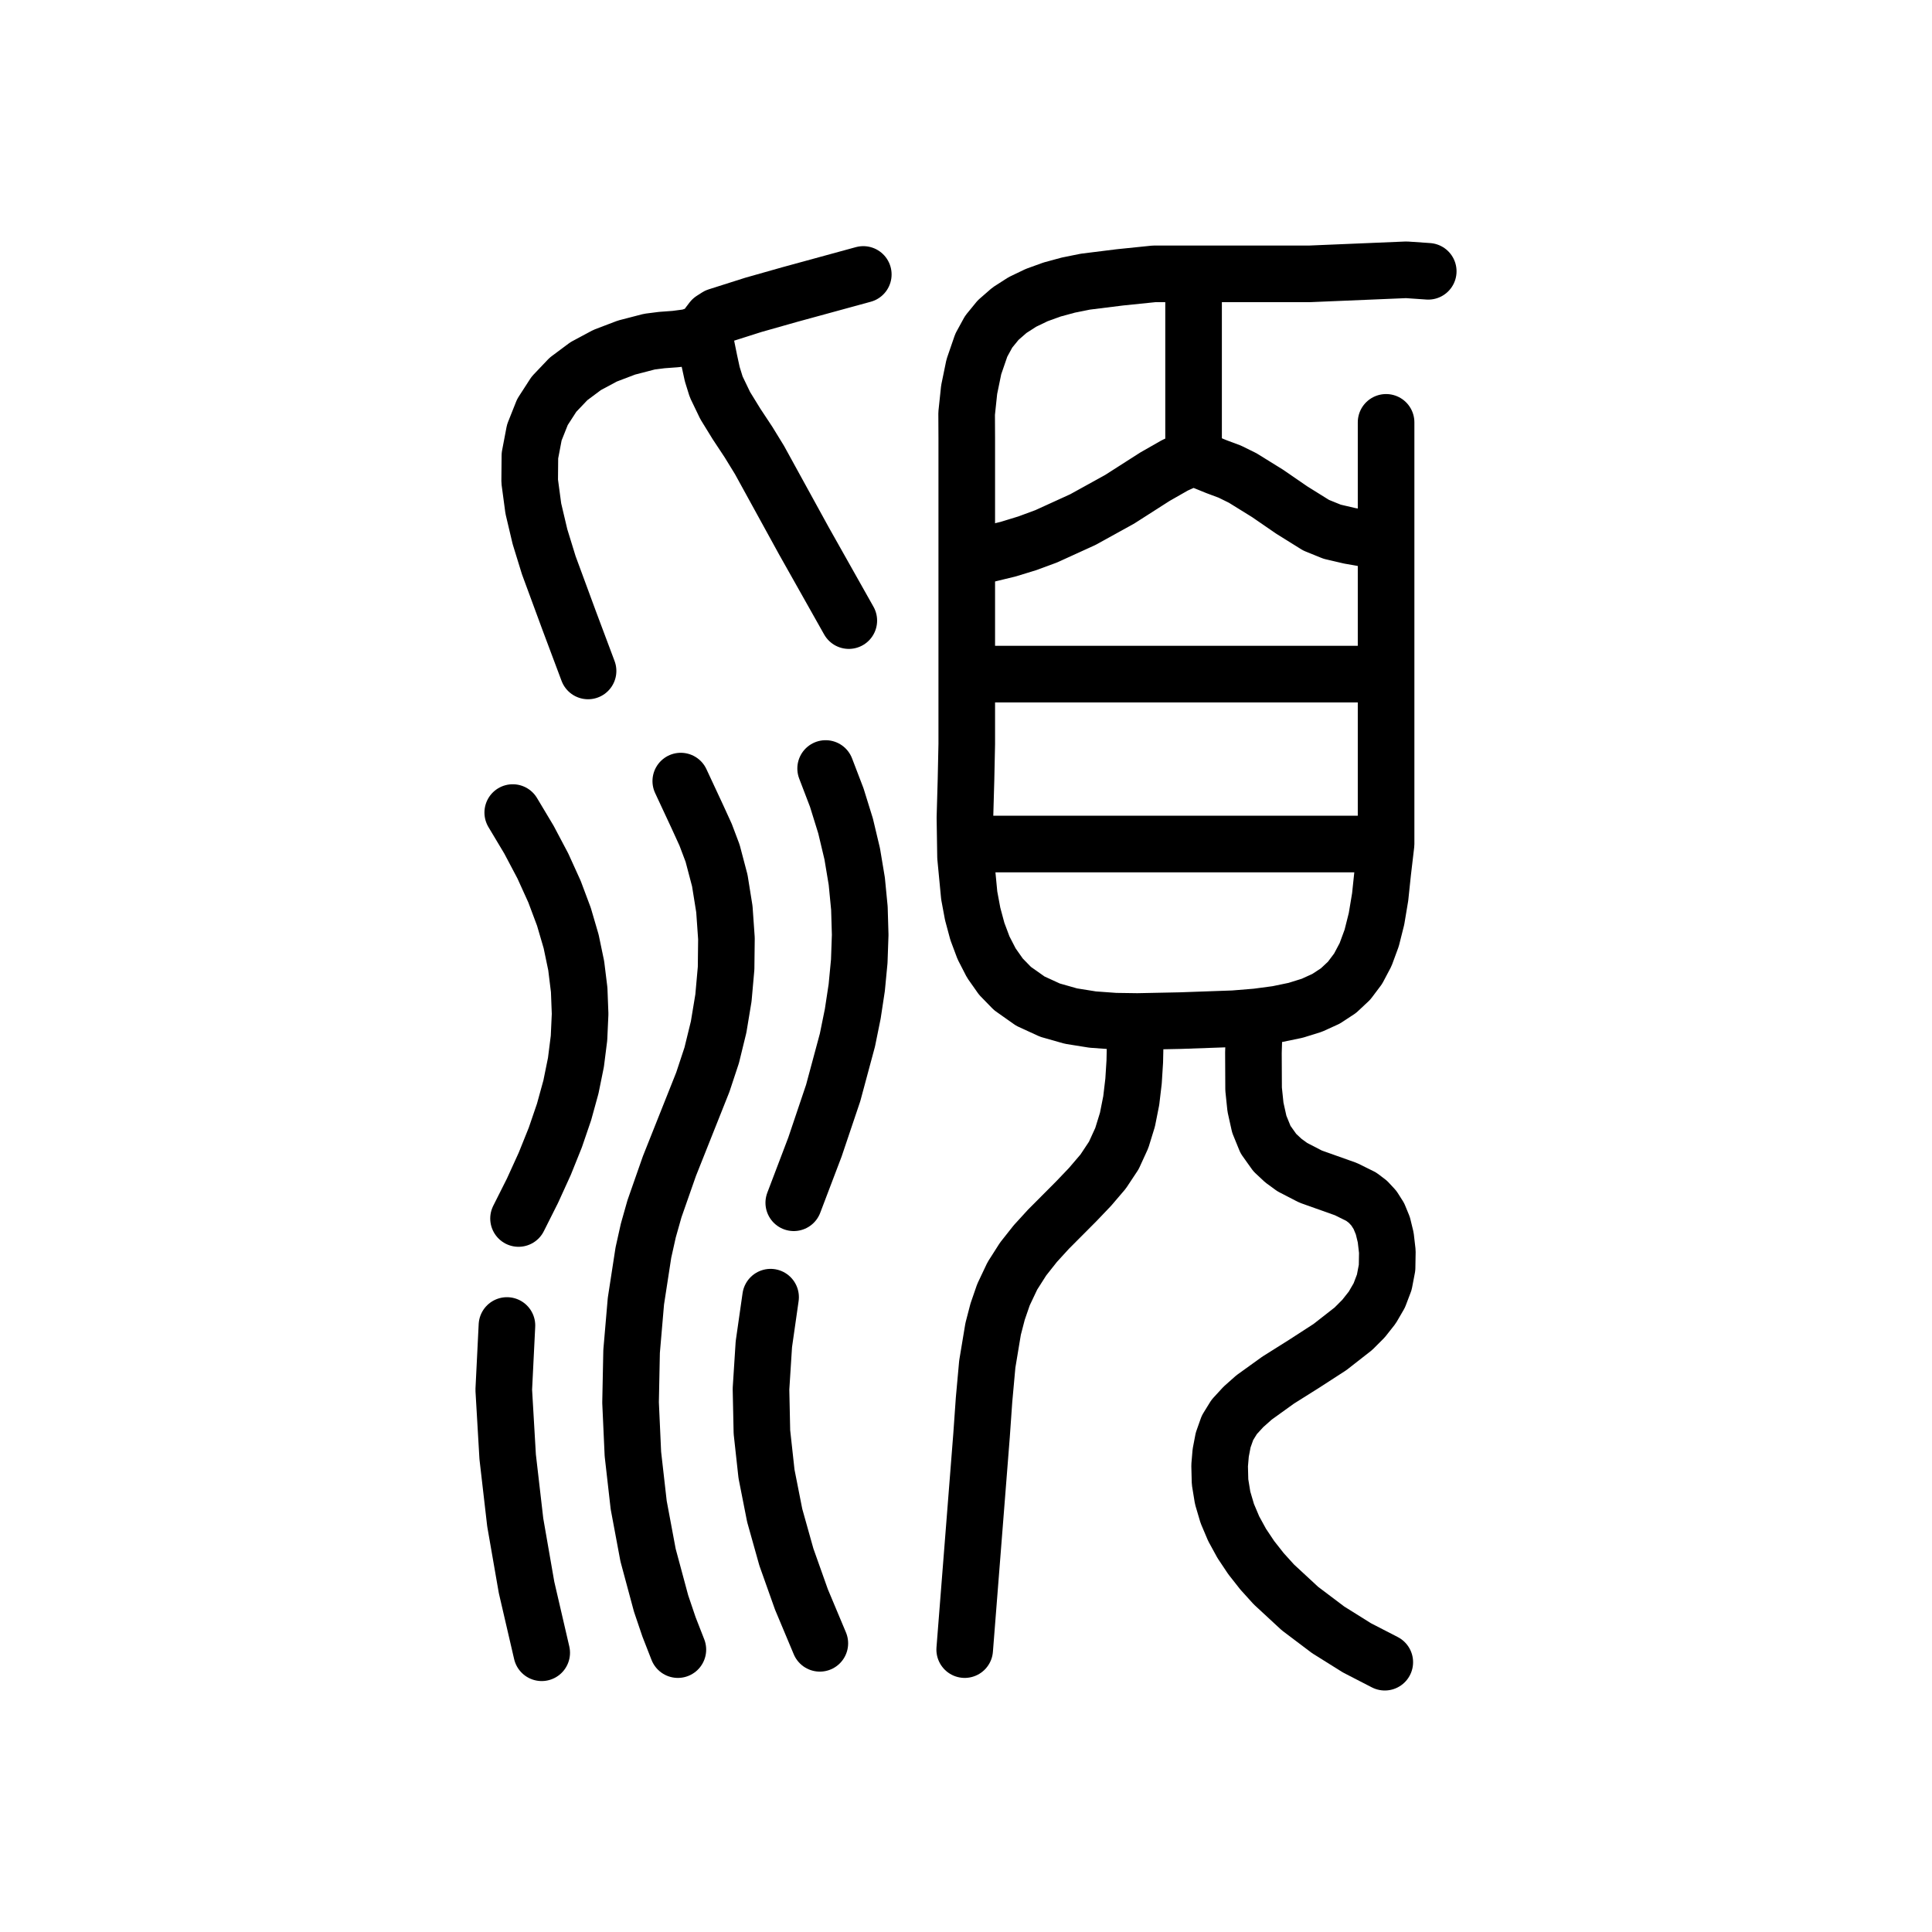
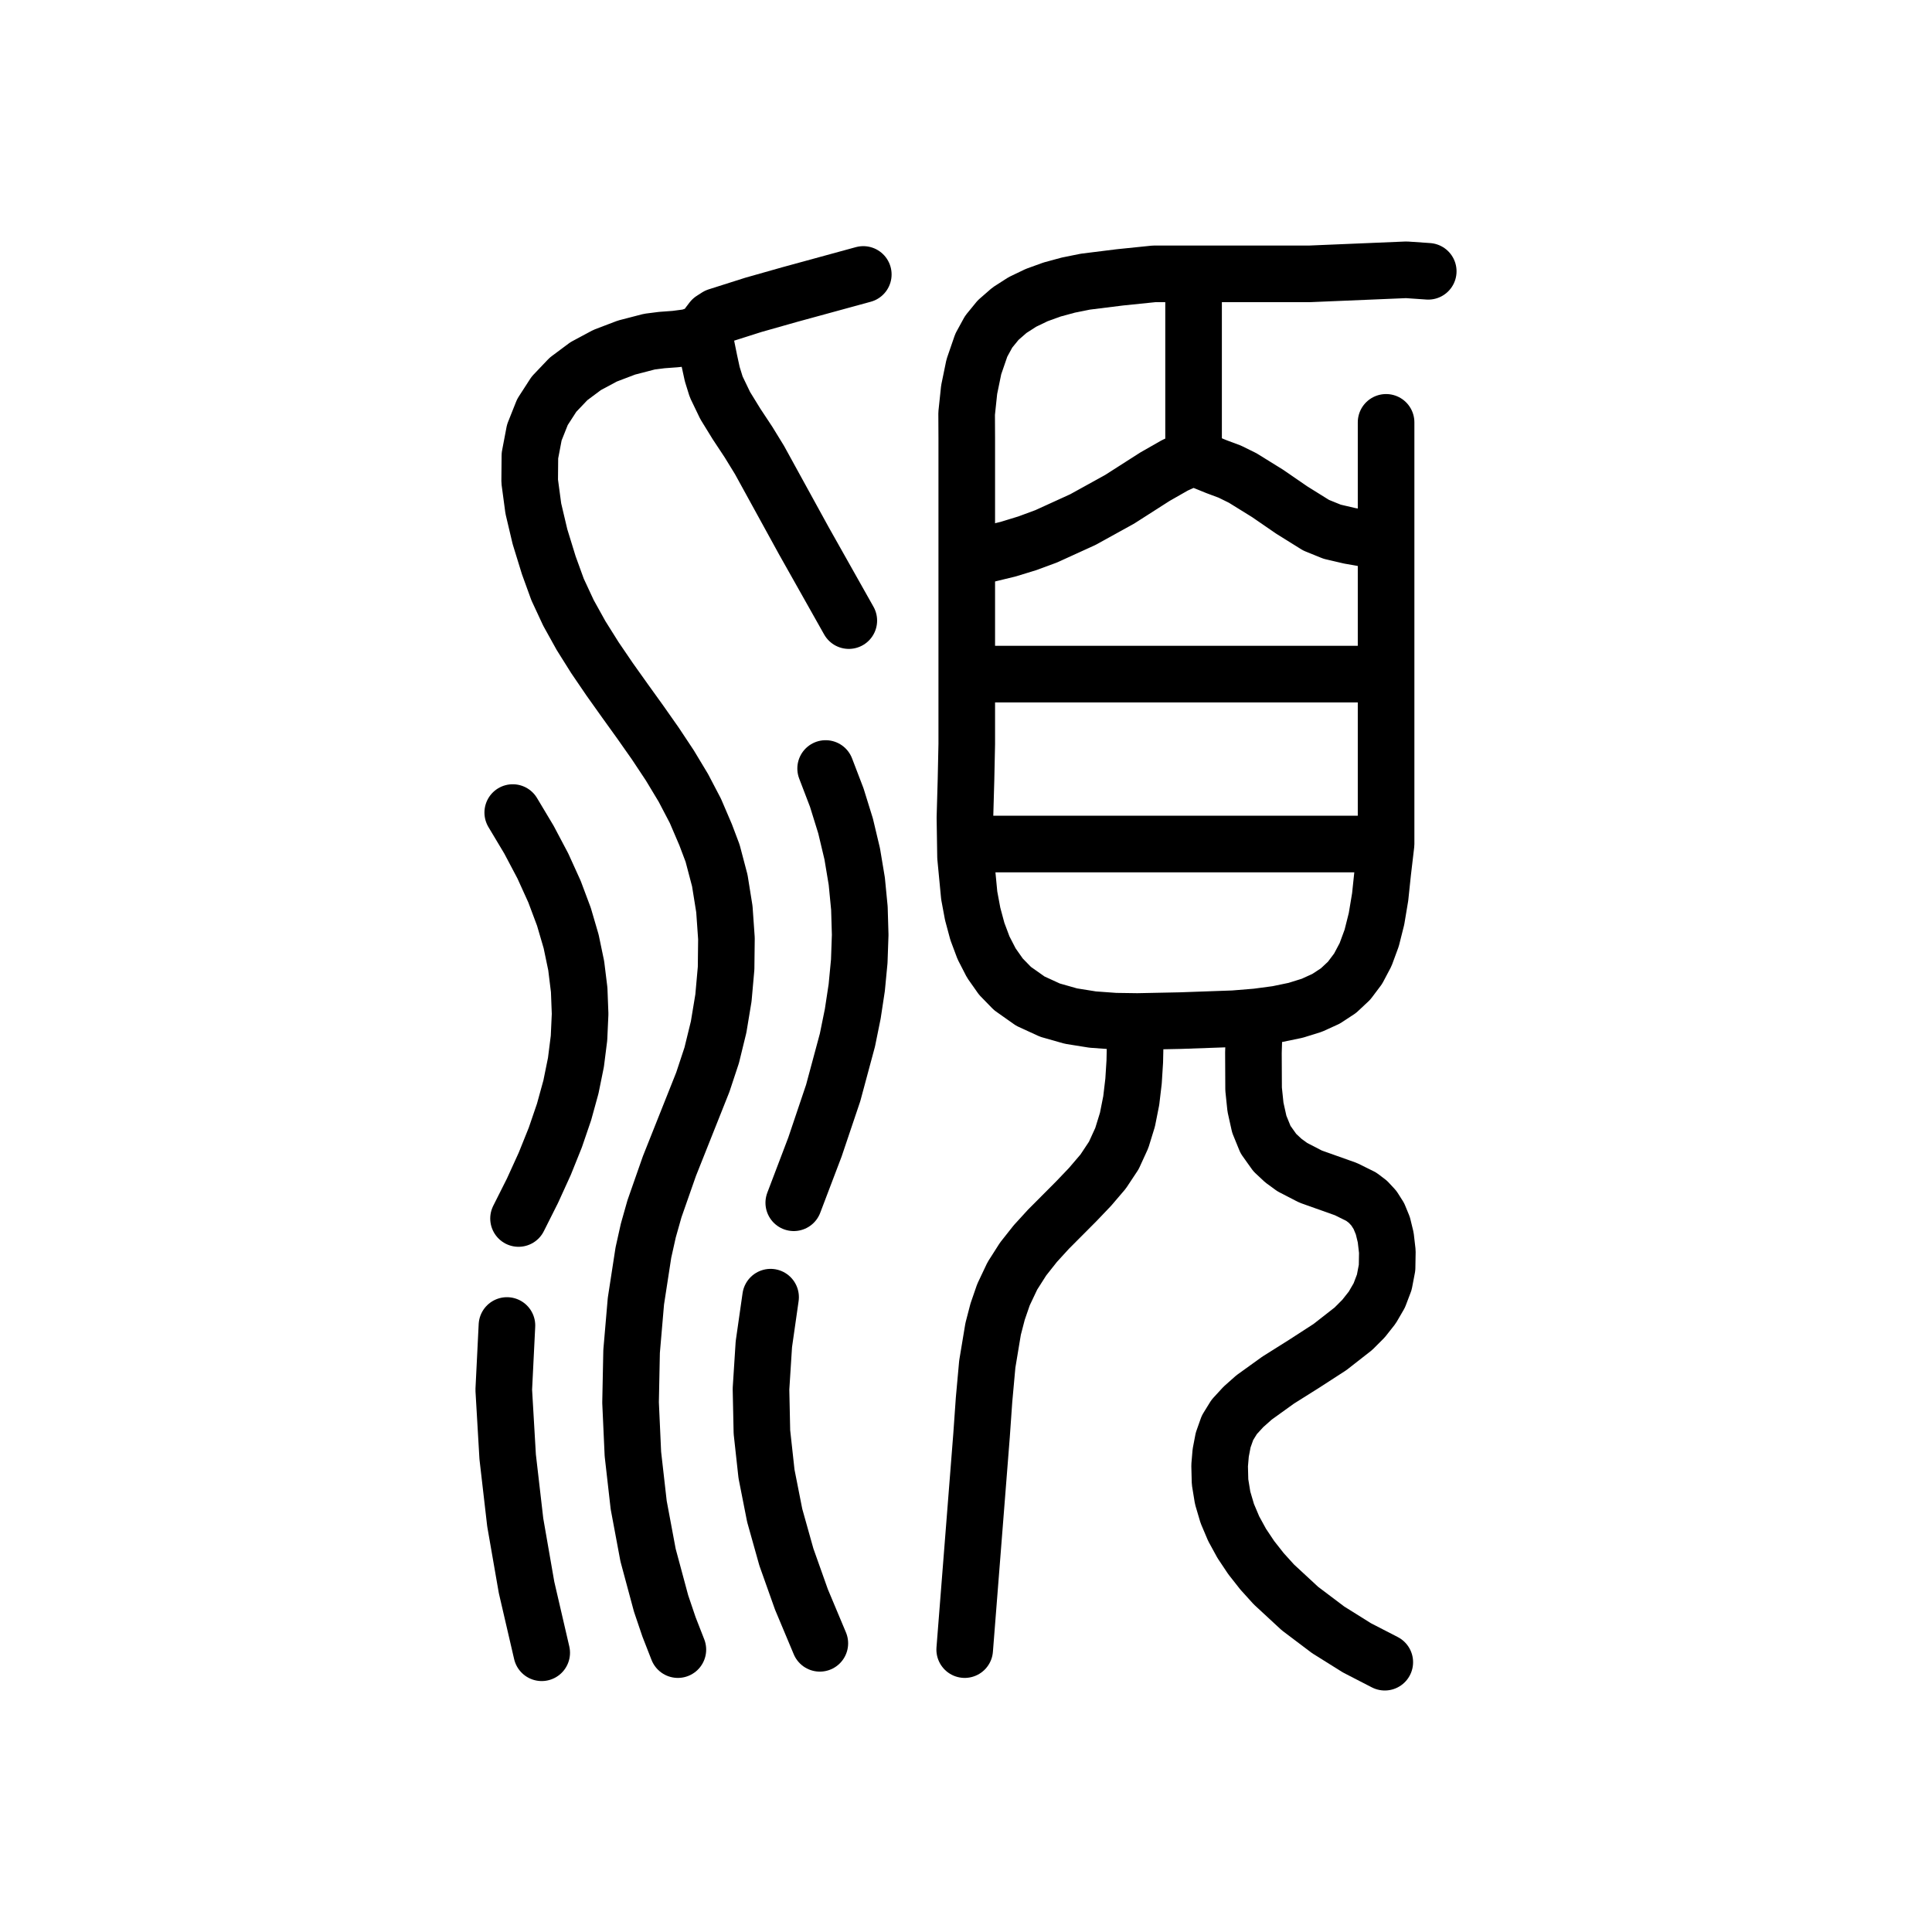
<svg xmlns="http://www.w3.org/2000/svg" viewBox="0 0 1024 1024" data-codepoint="U+3EFB1" data-advance="1024" data-schema="seal-centerline-1">
  <g transform="matrix(1 0 0 -1 0 832)" fill="none" stroke="#000" stroke-width="30" stroke-linecap="round" stroke-linejoin="round">
    <path id="stroke-1" d="M 373.109 654.846 L 375.973 640.768 L 377.517 633.676 L 379.605 626.96 L 384.375 617.042 L 390.381 607.281 L 396.732 597.672 L 402.539 588.213 L 426.06 545.378 L 449.887 503.069" />
    <path id="stroke-2" d="M 512.845 536.426 L 523.797 538.374 L 534.338 540.929 L 544.548 544.06 L 554.506 547.74 L 573.987 556.628 L 593.421 567.36 L 612.148 579.338 L 622.752 585.387 L 627.59 587.571 L 631.824 588.868 L 634.628 588.555 L 638.332 587.267 L 644.852 584.619 L 651.838 582.013 L 658.634 578.664 L 671.812 570.501 L 684.686 561.649 L 697.559 553.63 L 706.065 550.177 L 715.379 548.003 L 733.966 544.765" />
    <path id="stroke-3" d="M 512.845 474.714 L 733.966 474.714" />
    <path id="stroke-4" d="M 512.845 384.649 L 733.966 384.649" />
    <path id="stroke-5" d="M 601.908 289.58 L 601.456 269.357 L 600.804 258.992 L 599.581 248.673 L 597.574 238.561 L 594.567 228.815 L 590.346 219.597 L 584.695 211.067 L 577.739 202.921 L 570.443 195.279 L 555.712 180.489 L 548.718 172.834 L 542.264 164.668 L 536.572 155.737 L 531.861 145.788 L 528.76 136.794 L 526.38 127.643 L 523.281 108.998 L 521.567 90.104 L 520.24 71.211 L 511.309 -42.329" />
    <path id="stroke-6" d="M 632.619 684.868 L 632.619 589.798" />
    <path id="stroke-7" d="M 664.866 291.247 L 664.342 274.09 L 664.434 254.764 L 665.43 245.187 L 667.442 236.146 L 670.759 228 L 675.666 221.108 L 680.227 216.842 L 684.947 213.4 L 694.635 208.393 L 713.374 201.737 L 721.498 197.715 L 725.046 195.011 L 728.173 191.647 L 730.823 187.476 L 732.936 182.348 L 734.455 176.116 L 735.322 168.631 L 735.177 160.103 L 733.698 152.372 L 731.027 145.354 L 727.312 138.966 L 722.698 133.123 L 717.329 127.743 L 704.911 118.035 L 691.221 109.175 L 677.421 100.492 L 664.675 91.32 L 659.061 86.341 L 654.146 80.989 L 650.597 75.235 L 648.301 68.749 L 646.997 61.941 L 646.425 55.215 L 646.646 46.571 L 648.027 38.101 L 650.47 29.828 L 653.875 21.776 L 658.145 13.968 L 663.18 6.428 L 668.883 -0.82 L 675.154 -7.752 L 689.008 -20.574 L 703.954 -31.849 L 719.203 -41.388 L 733.966 -49.0" />
    <path id="stroke-8" d="M 268.691 129.463 L 267.0 95.361 L 269.074 59.867 L 273.086 25.109 L 279.085 -9.363 L 287.117 -43.997" />
    <path id="stroke-9" d="M 271.761 401.328 L 280.36 386.953 L 287.732 373.002 L 293.9 359.41 L 298.885 346.113 L 302.712 333.047 L 305.403 320.147 L 306.98 307.349 L 307.467 294.59 L 306.886 281.804 L 305.259 268.927 L 302.611 255.896 L 298.963 242.646 L 294.339 229.113 L 288.76 215.232 L 282.251 200.939 L 274.833 186.171" />
-     <path id="stroke-10" d="M 311.686 476.382 L 301.746 502.9 L 290.855 532.443 L 286.196 547.56 L 282.672 562.484 L 280.74 576.9 L 280.858 590.491 L 283.2 602.783 L 287.518 613.625 L 293.62 623.067 L 301.315 631.155 L 310.412 637.937 L 320.718 643.461 L 332.043 647.774 L 344.195 650.924 L 350.745 651.758 L 358.018 652.294 L 365.135 653.237 L 371.216 655.293 L 373.643 657.389 L 375.463 660.032 L 377.394 662.566 L 380.152 664.335 L 399.33 670.427 L 418.713 675.917 L 457.565 686.536" />
-     <path id="stroke-11" d="M 359.289 -42.329 L 354.588 -30.286 L 350.392 -17.895 L 343.487 7.761 L 338.522 34.295 L 335.447 61.363 L 334.209 88.62 L 334.758 115.722 L 337.042 142.327 L 341.009 168.088 L 343.62 179.788 L 346.877 191.307 L 354.8 213.936 L 372.519 258.463 L 377.222 272.69 L 380.883 287.646 L 383.443 303.101 L 384.844 318.824 L 385.028 334.583 L 383.936 350.147 L 381.511 365.286 L 377.694 379.767 L 373.988 389.582 L 369.635 399.1 L 360.824 418.007" />
-     <path id="stroke-12" d="M 408.427 144.474 L 404.859 119.529 L 403.343 95.819 L 403.829 73.014 L 406.267 50.784 L 410.606 28.798 L 416.796 6.726 L 424.788 -15.761 L 434.531 -38.993" />
-     <path id="stroke-13" d="M 420.711 194.511 L 431.954 224.078 L 441.604 252.704 L 449.153 280.747 L 451.981 294.66 L 454.093 308.561 L 455.426 322.495 L 455.916 336.505 L 455.5 350.637 L 454.114 364.935 L 451.695 379.444 L 448.179 394.207 L 443.503 409.271 L 437.603 424.678" />
-     <path id="stroke-14" d="M 734.652 608.145 L 734.652 474.714 L 734.652 384.649 L 732.903 369.788 L 731.515 356.6 L 729.575 344.983 L 727.022 334.837 L 723.791 326.06 L 719.821 318.552 L 715.049 312.211 L 709.413 306.938 L 702.851 302.63 L 695.299 299.188 L 686.696 296.51 L 676.979 294.496 L 666.086 293.044 L 653.953 292.053 L 625.722 291.054 L 602.833 290.586 L 590.989 290.756 L 579.173 291.61 L 567.608 293.458 L 556.514 296.612 L 546.114 301.382 L 536.628 308.078 L 530.501 314.372 L 525.419 321.594 L 521.29 329.624 L 518.023 338.346 L 515.527 347.64 L 513.711 357.39 L 511.757 377.784 L 511.43 398.584 L 512.003 418.846 L 512.402 437.625 L 512.402 453.98 L 512.402 501.9 L 512.402 549.898 L 512.402 574.287 L 512.402 600.003 L 512.338 612.86 L 513.671 625.451 L 516.164 637.578 L 520.11 649.04 L 524.012 656.175 L 529.034 662.325 L 535.043 667.565 L 541.906 671.969 L 549.493 675.612 L 557.67 678.566 L 566.307 680.909 L 575.27 682.712 L 593.65 685.002 L 611.753 686.856 L 642.904 686.856 L 694.166 686.856 L 745.392 689.0 L 757.0 688.204" />
+     <path id="stroke-10" d="M 457.565 686.536 L 418.713 675.917 L 399.33 670.427 L 380.152 664.335 L 377.394 662.566 L 375.463 660.032 L 373.643 657.389 L 371.216 655.293 L 365.135 653.237 L 358.018 652.294 L 350.745 651.758 L 344.195 650.924 L 332.043 647.774 L 320.718 643.461 L 310.412 637.937 L 301.315 631.155 L 293.62 623.067 L 287.518 613.625 L 283.2 602.783 L 280.858 590.491 L 280.74 576.9 L 282.672 562.484 L 286.196 547.56 L 290.855 532.443 L 295.528 519.556 L 301.296 507.158 L 307.953 495.157 L 315.295 483.459 L 323.115 471.97 L 331.209 460.597 L 339.369 449.248 L 347.392 437.829 L 355.07 426.245 L 362.199 414.406 L 368.574 402.216 L 373.988 389.582 L 377.694 379.767 L 381.511 365.286 L 383.936 350.147 L 385.028 334.583 L 384.844 318.824 L 383.443 303.101 L 380.883 287.646 L 377.222 272.69 L 372.519 258.463 L 354.8 213.936 L 346.877 191.307 L 343.62 179.788 L 341.009 168.088 L 337.042 142.327 L 334.758 115.722 L 334.209 88.62 L 335.447 61.363 L 338.522 34.295 L 343.487 7.761 L 350.392 -17.895 L 354.588 -30.286 L 359.289 -42.329" />
+     <path id="stroke-11" d="M 408.427 144.474 L 404.859 119.529 L 403.343 95.819 L 403.829 73.014 L 406.267 50.784 L 410.606 28.798 L 416.796 6.726 L 424.788 -15.761 L 434.531 -38.993" />
+     <path id="stroke-12" d="M 420.711 194.511 L 431.954 224.078 L 441.604 252.704 L 449.153 280.747 L 451.981 294.66 L 454.093 308.561 L 455.426 322.495 L 455.916 336.505 L 455.5 350.637 L 454.114 364.935 L 451.695 379.444 L 448.179 394.207 L 443.503 409.271 L 437.603 424.678" />
+     <path id="stroke-13" d="M 734.652 608.145 L 734.652 474.714 L 734.652 384.649 L 732.903 369.788 L 731.515 356.6 L 729.575 344.983 L 727.022 334.837 L 723.791 326.06 L 719.821 318.552 L 715.049 312.211 L 709.413 306.938 L 702.851 302.63 L 695.299 299.188 L 686.696 296.51 L 676.979 294.496 L 666.086 293.044 L 653.953 292.053 L 625.722 291.054 L 602.833 290.586 L 590.989 290.756 L 579.173 291.61 L 567.608 293.458 L 556.514 296.612 L 546.114 301.382 L 536.628 308.078 L 530.501 314.372 L 525.419 321.594 L 521.29 329.624 L 518.023 338.346 L 515.527 347.64 L 513.711 357.39 L 511.757 377.784 L 511.43 398.584 L 512.003 418.846 L 512.402 437.625 L 512.402 453.98 L 512.402 501.9 L 512.402 549.898 L 512.402 574.287 L 512.402 600.003 L 512.338 612.86 L 513.671 625.451 L 516.164 637.578 L 520.11 649.04 L 524.012 656.175 L 529.034 662.325 L 535.043 667.565 L 541.906 671.969 L 549.493 675.612 L 557.67 678.566 L 566.307 680.909 L 575.27 682.712 L 593.65 685.002 L 611.753 686.856 L 642.904 686.856 L 694.166 686.856 L 745.392 689.0 L 757.0 688.204" />
  </g>
</svg>
